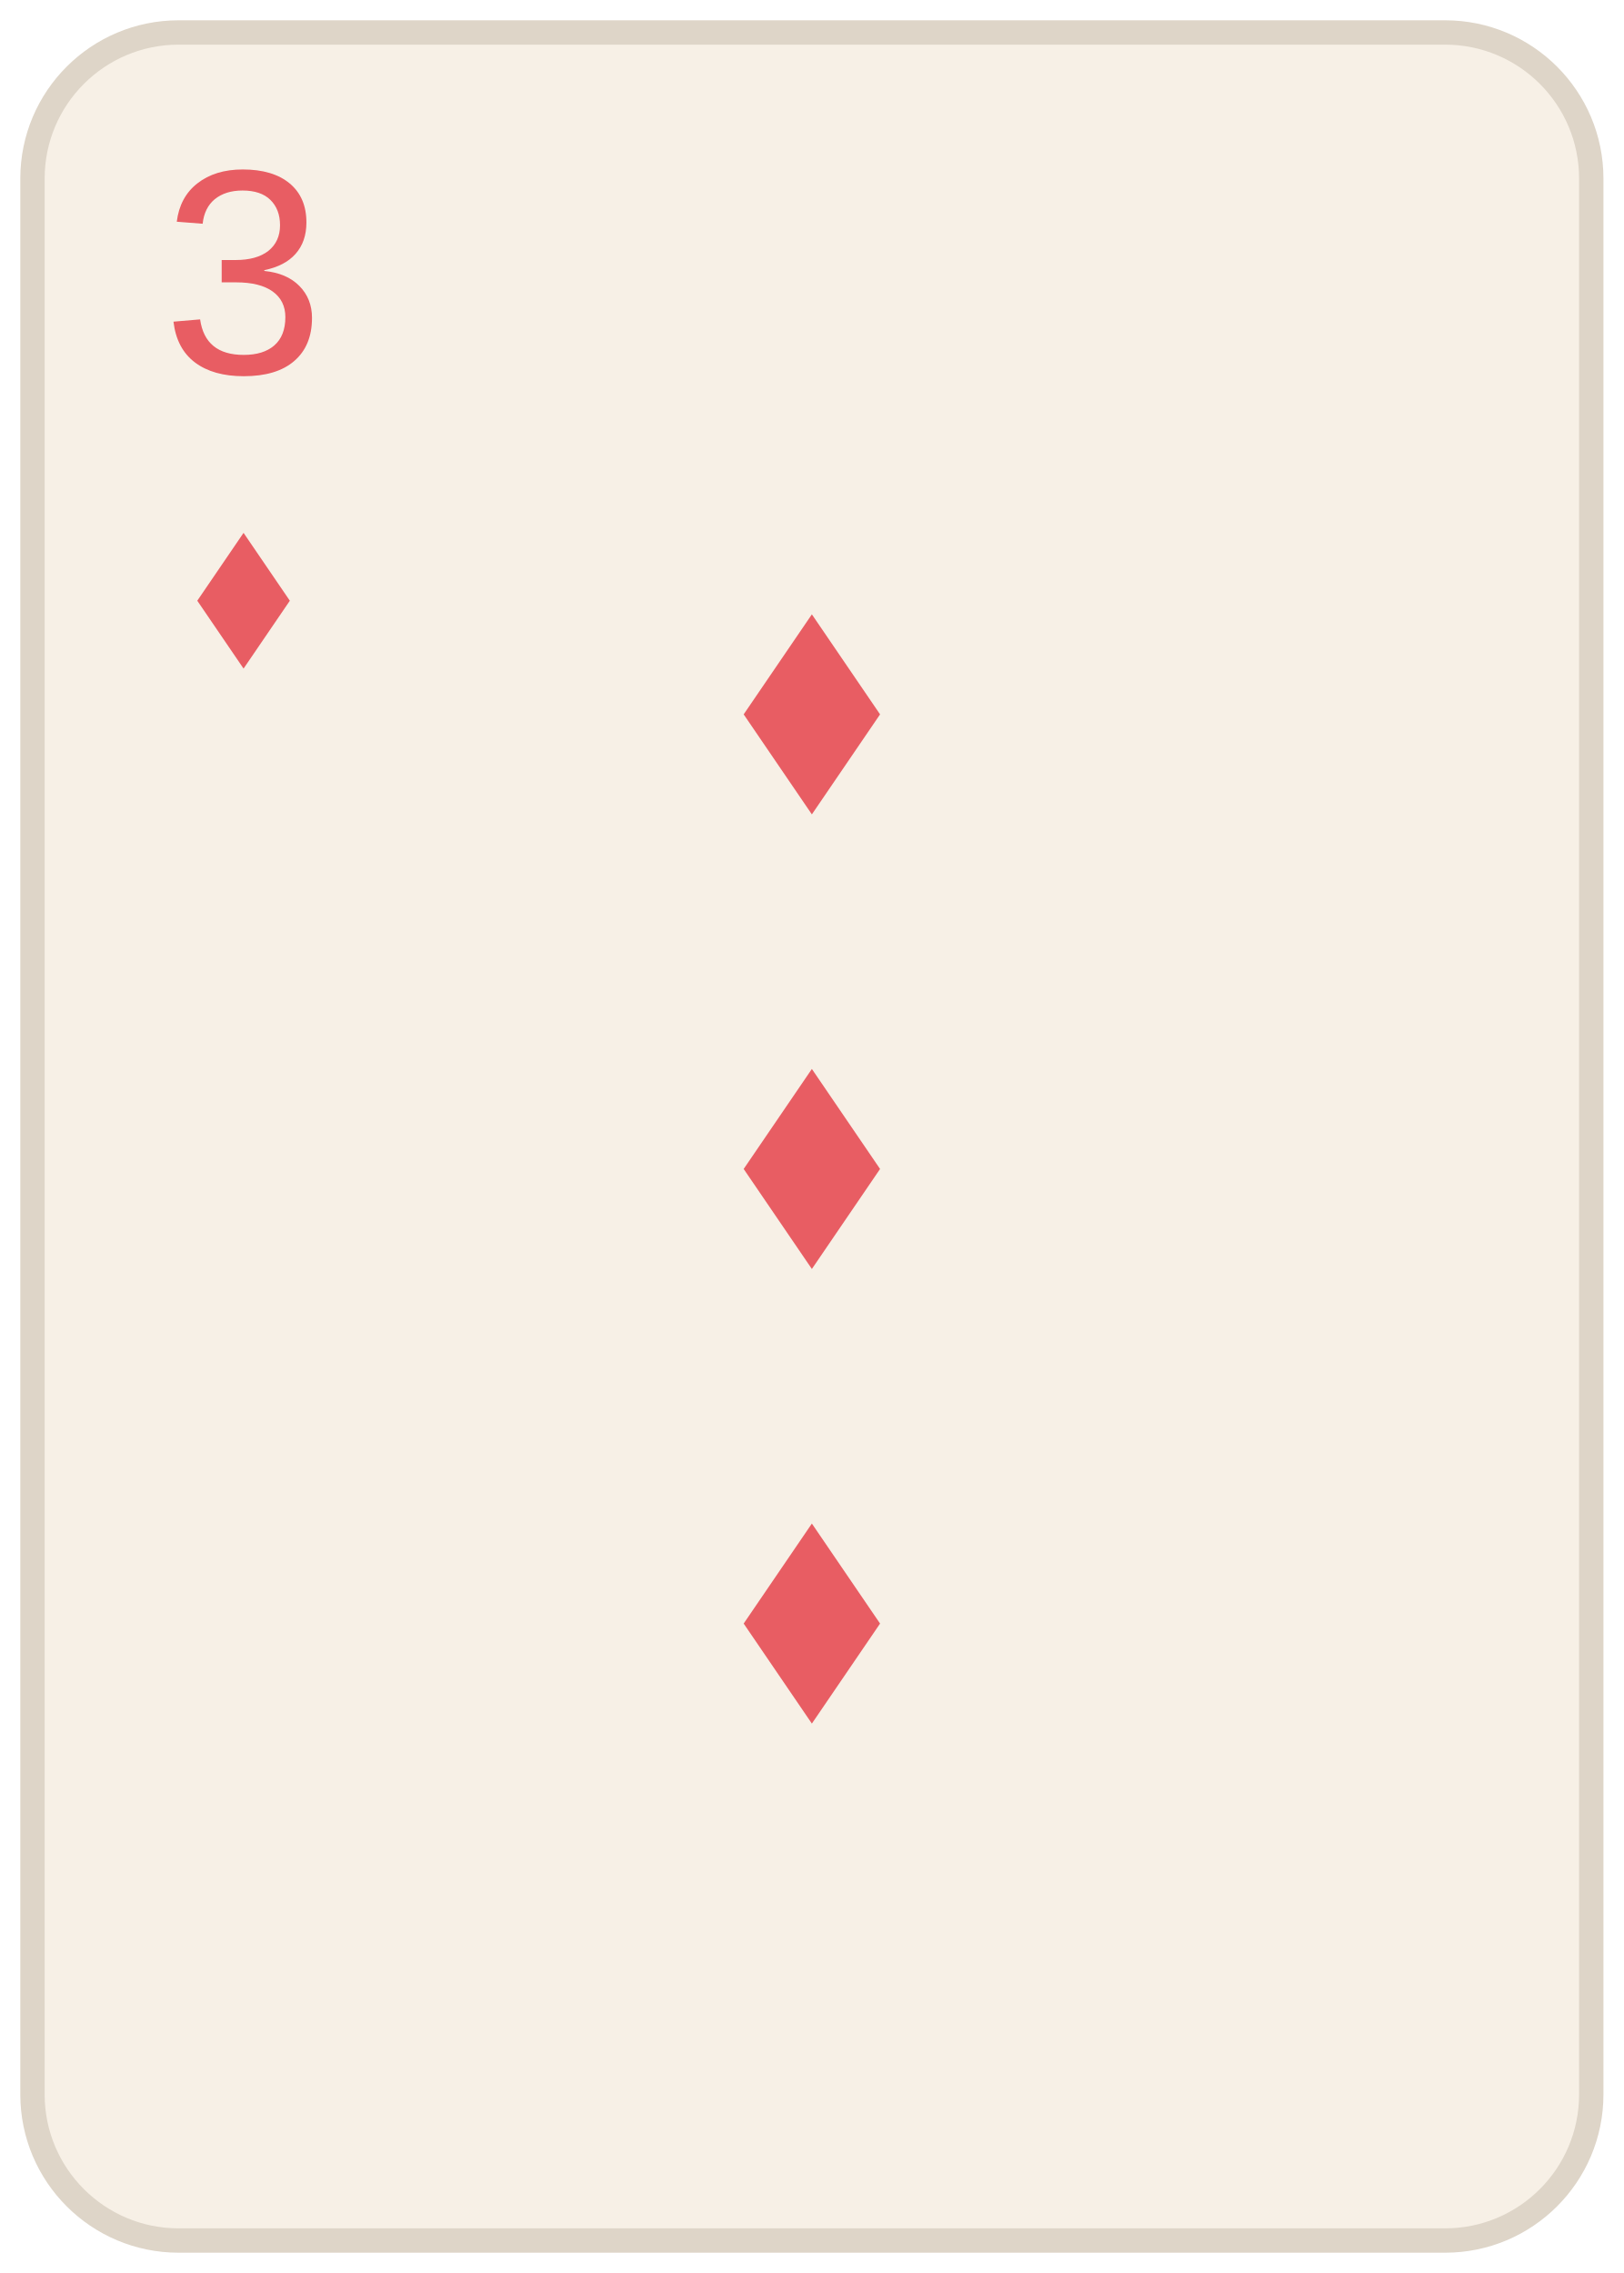
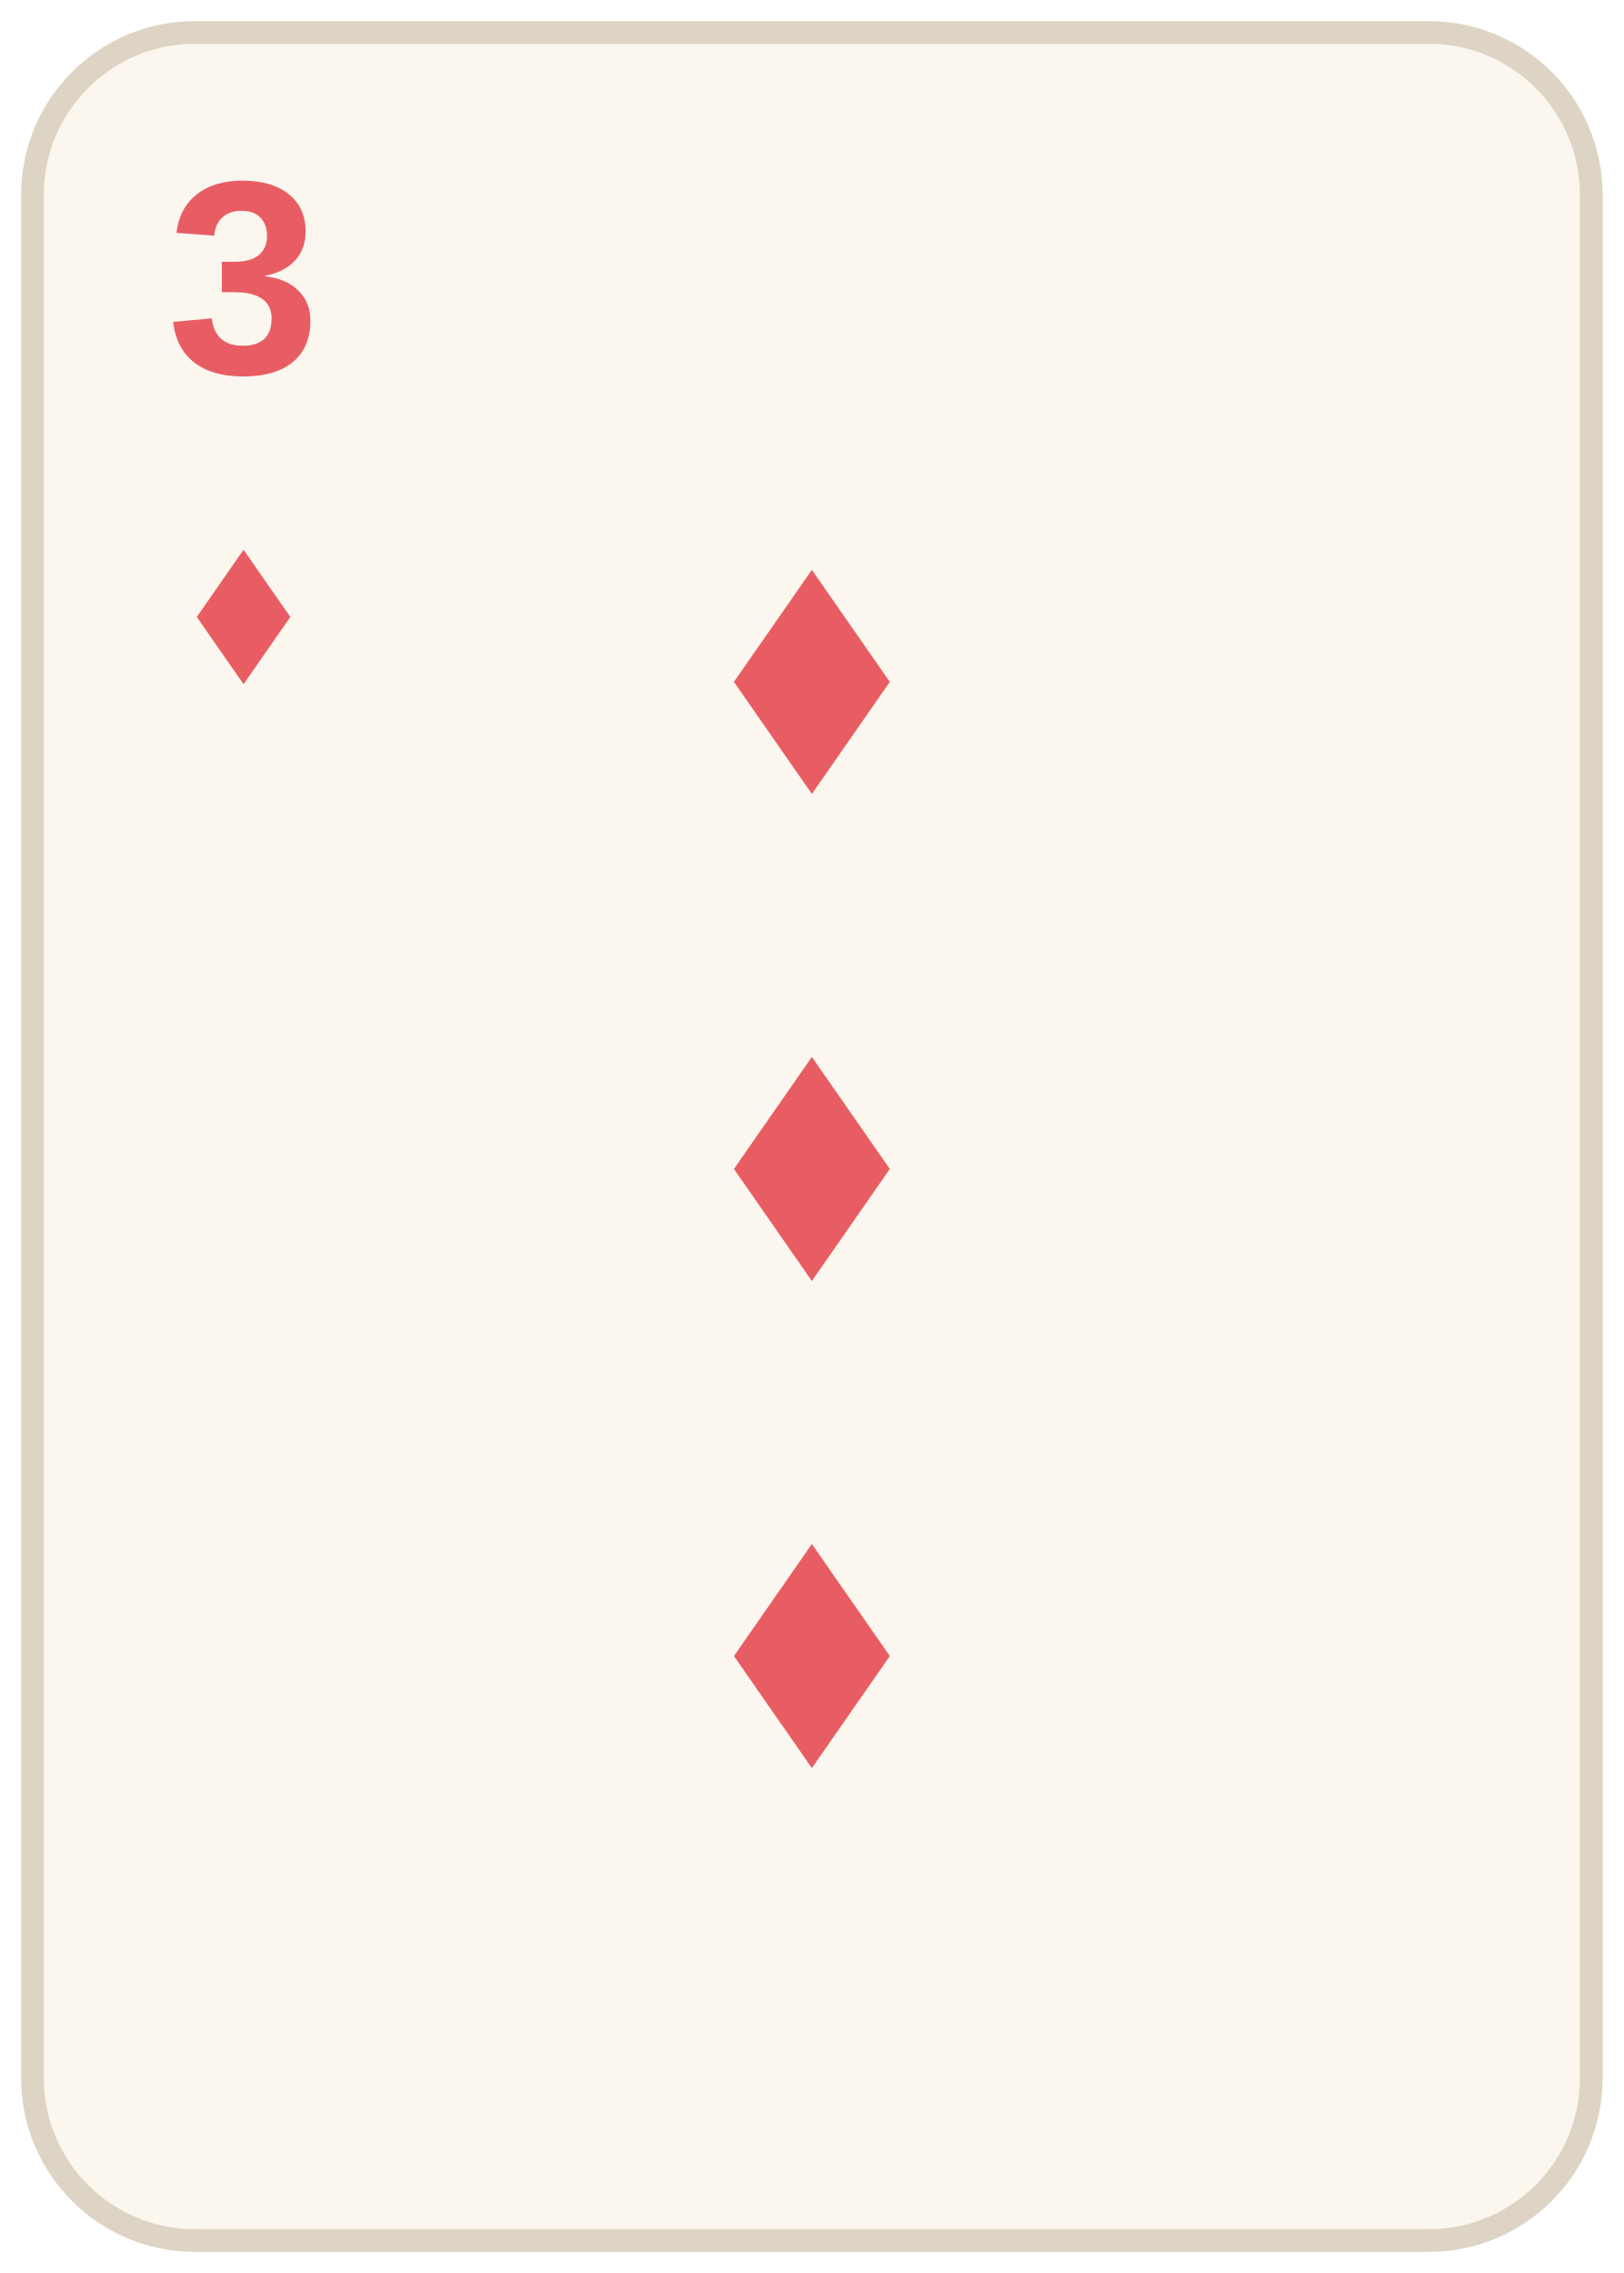
<svg xmlns="http://www.w3.org/2000/svg" viewBox="0 0 100 140" role="img" aria-label="3 of Diamonds">
-   <rect x="2" y="2" width="96" height="136" rx="9" fill="#f7f0e6" stroke="#ded5c8" stroke-width="1.5" />
-   <text font-family="Haskoy, -apple-system, Segoe UI, Arial, sans-serif" font-weight="500" x="15" y="23" fill="#e85d63" font-size="18" text-anchor="middle">3</text>
-   <polygon points="0,-22 15,0 0,22 -15,0" fill="#e85d63" transform="translate(15 37) scale(0.19)" />
+   <rect x="2" y="2" width="96" height="136" rx="10" fill="#fbf6ee" stroke="#ded4c5" stroke-width="1.4" />
+   <g font-family="Haskoy,-apple-system,BlinkMacSystemFont,'Segoe UI',Arial,sans-serif">
+     <text x="15" y="23" fill="#e85d63" font-size="17" font-weight="600" text-anchor="middle">3</text>
+     <path fill="#e85d63" d="M0-23 16 0 0 23-16 0Z" transform="translate(15 38) scale(0.18)" />
+   </g>
  <g>
-     <polygon points="0,-22 15,0 0,22 -15,0" fill="#e85d63" transform="translate(50 44) scale(0.28)" />
-     <polygon points="0,-22 15,0 0,22 -15,0" fill="#e85d63" transform="translate(50 72) scale(0.28)" />
-     <polygon points="0,-22 15,0 0,22 -15,0" fill="#e85d63" transform="translate(50 100) scale(0.28)" />
+     <path fill="#e85d63" d="M0-23 16 0 0 23-16 0Z" transform="translate(50 42) scale(0.3)" />
+     <path fill="#e85d63" d="M0-23 16 0 0 23-16 0Z" transform="translate(50 72) scale(0.3)" />
+     <path fill="#e85d63" d="M0-23 16 0 0 23-16 0Z" transform="translate(50 102) scale(0.3)" />
  </g>
</svg>
